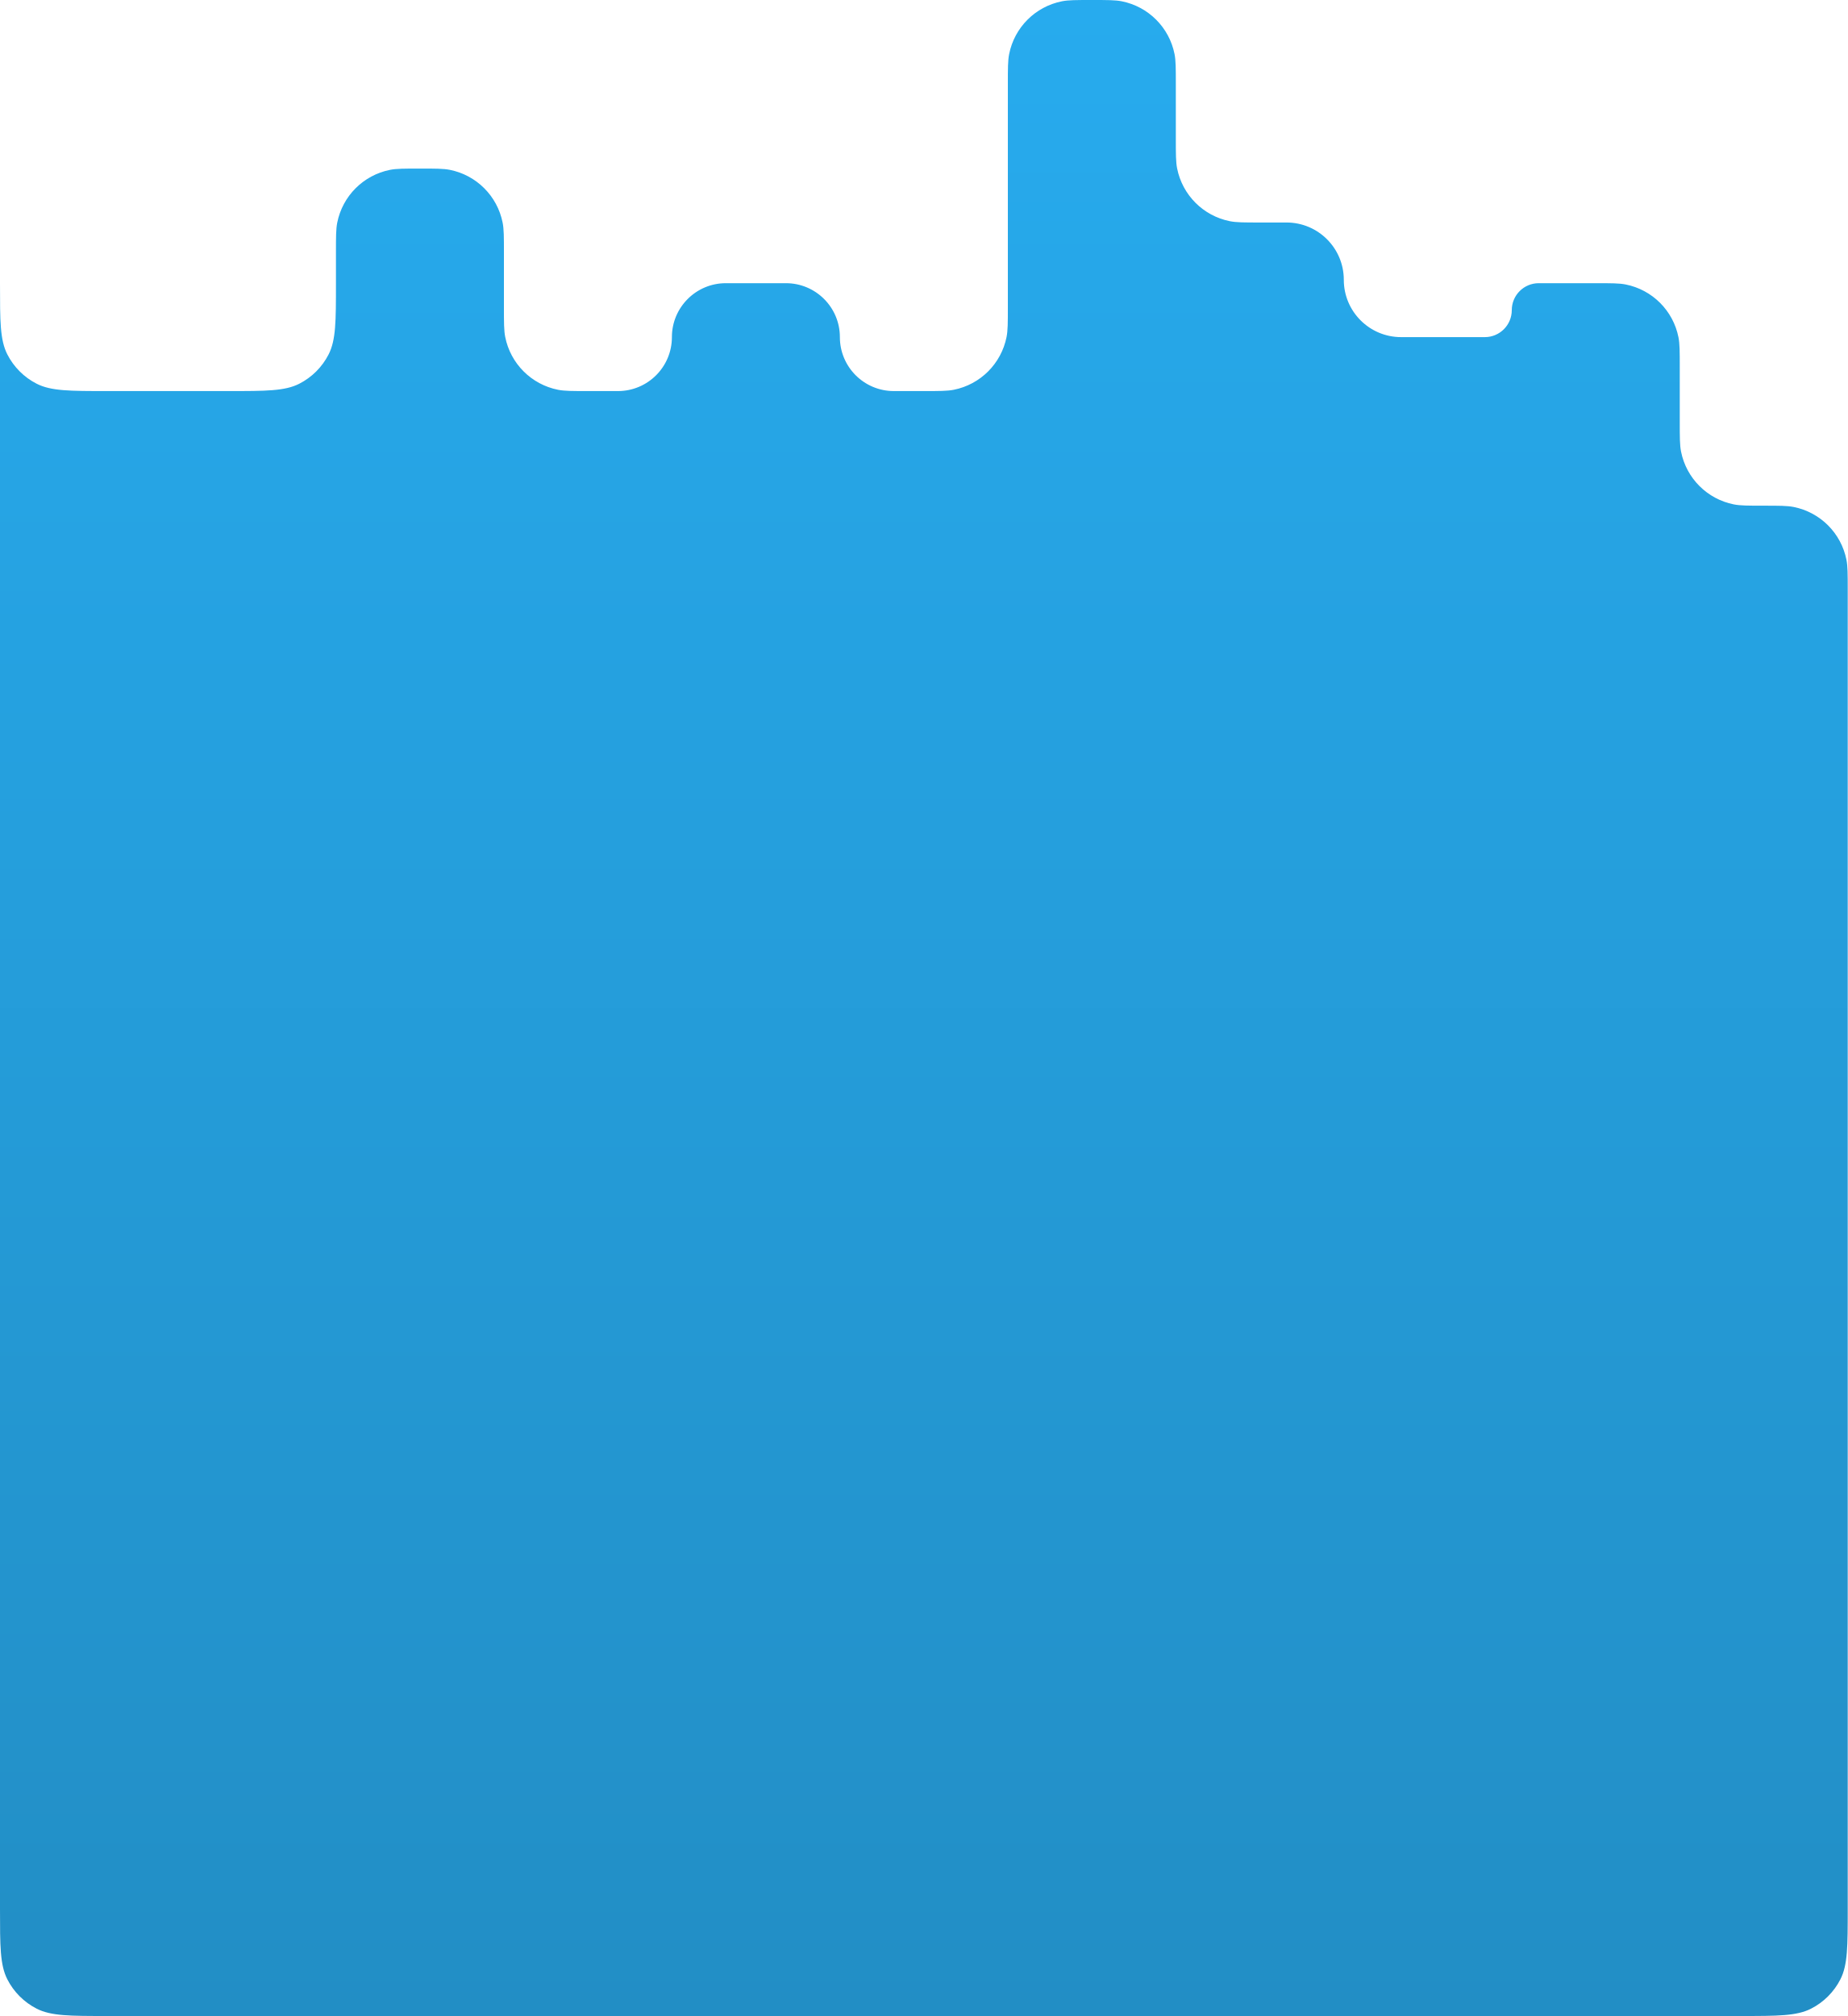
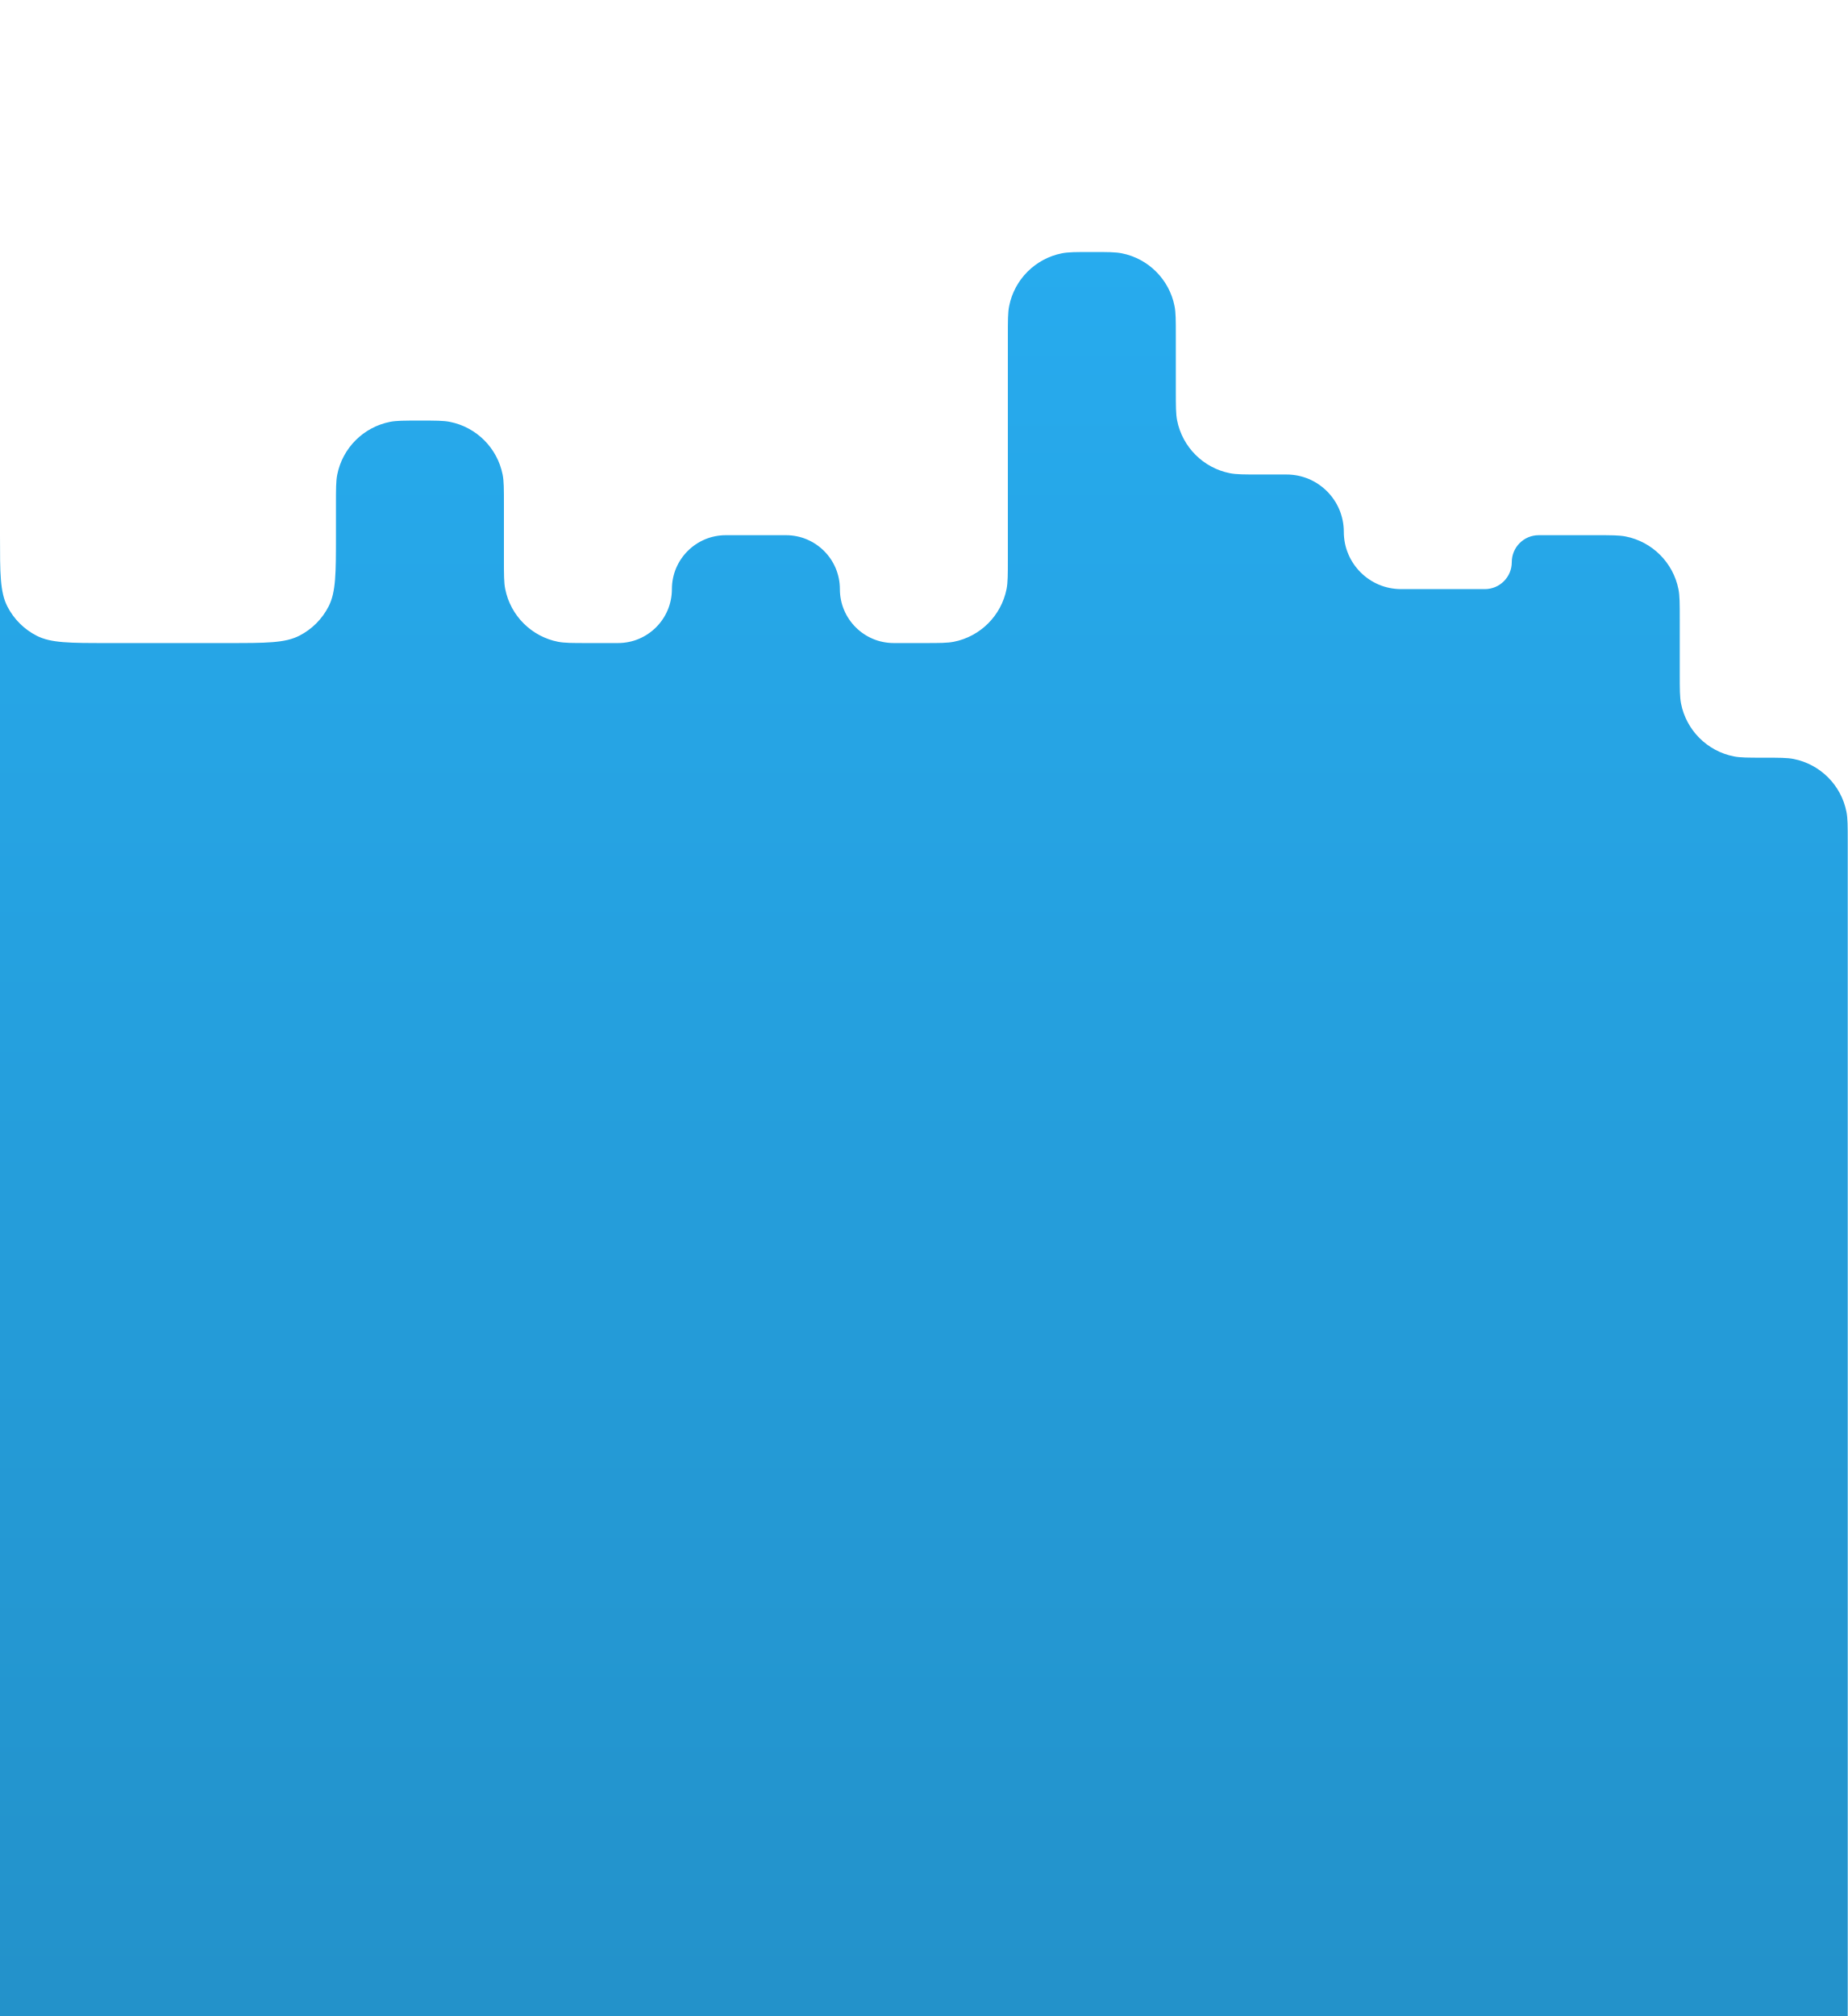
- <svg xmlns="http://www.w3.org/2000/svg" width="275" height="300" viewBox="0 0 275 300" fill="none">
+ <svg xmlns="http://www.w3.org/2000/svg" width="275" height="300" viewBox="0 0 275 225" fill="none">
  <path fill-rule="evenodd" clip-rule="evenodd" d="M0 0V42.194C0 47.794 0 50.595 1.09 52.734C2.049 54.615 3.578 56.145 5.46 57.104C7.599 58.194 10.399 58.194 16 58.194H25H34C39.6 58.194 42.401 58.194 44.54 57.104C46.422 56.145 47.951 54.615 48.91 52.734C50 50.595 50 47.794 50 42.194V37.584C50 35.26 50 34.099 50.192 33.133C50.981 29.166 54.082 26.065 58.049 25.276C59.015 25.084 60.177 25.084 62.5 25.084C64.823 25.084 65.985 25.084 66.951 25.276C70.918 26.065 74.019 29.166 74.808 33.133C75 34.099 75 35.26 75 37.584V45.694C75 48.017 75 49.179 75.192 50.145C75.981 54.112 79.082 57.213 83.049 58.002C84.015 58.194 85.177 58.194 87.5 58.194H91.973C96.406 58.194 100 54.6 100 50.167C100 45.734 103.594 42.141 108.027 42.141H116.973C121.406 42.141 125 45.734 125 50.167C125 54.6 128.594 58.194 133.027 58.194H137.5C139.823 58.194 140.985 58.194 141.951 58.002C145.918 57.213 149.019 54.112 149.808 50.145C150 49.179 150 48.017 150 45.694V12.5C150 10.177 150 9.015 150.192 8.049C150.981 4.082 154.082 0.981 158.049 0.192C159.015 0 160.177 0 162.5 0C164.823 0 165.985 0 166.951 0.192C170.918 0.981 174.019 4.082 174.808 8.049C175 9.015 175 10.177 175 12.5V20.61C175 22.934 175 24.095 175.192 25.061C175.981 29.028 179.082 32.129 183.049 32.918C184.015 33.11 185.177 33.11 187.5 33.11H191.472C196.182 33.11 200 36.929 200 41.639C200 46.349 203.818 50.167 208.528 50.167H220.987C223.203 50.167 225 48.37 225 46.154C225 43.937 226.797 42.141 229.013 42.141H237.5C239.823 42.141 240.985 42.141 241.951 42.333C245.918 43.122 249.019 46.223 249.808 50.19C250 51.156 250 52.317 250 54.641V62.751C250 65.074 250 66.236 250.192 67.202C250.981 71.169 254.082 74.27 258.049 75.059C259.015 75.251 260.177 75.251 262.5 75.251C264.823 75.251 265.985 75.251 266.951 75.443C270.918 76.232 274.019 79.333 274.808 83.3C275 84.266 275 85.428 275 87.751V284C275 289.601 275 292.401 273.91 294.54C272.951 296.422 271.422 297.951 269.54 298.91C267.401 300 264.601 300 259 300H250H225H200H175H150H125H100H75H50H25H16C10.399 300 7.599 300 5.46 298.91C3.578 297.951 2.049 296.422 1.09 294.54C0 292.401 0 289.601 0 284V0Z" fill="url(#paint0_linear)" />
  <defs>
    <linearGradient id="paint0_linear" x1="137.5" y1="0" x2="137.5" y2="300" gradientUnits="userSpaceOnUse">
      <stop stop-color="#27ABEE" />
      <stop offset="1" stop-color="#228EC5" />
    </linearGradient>
  </defs>
</svg>
